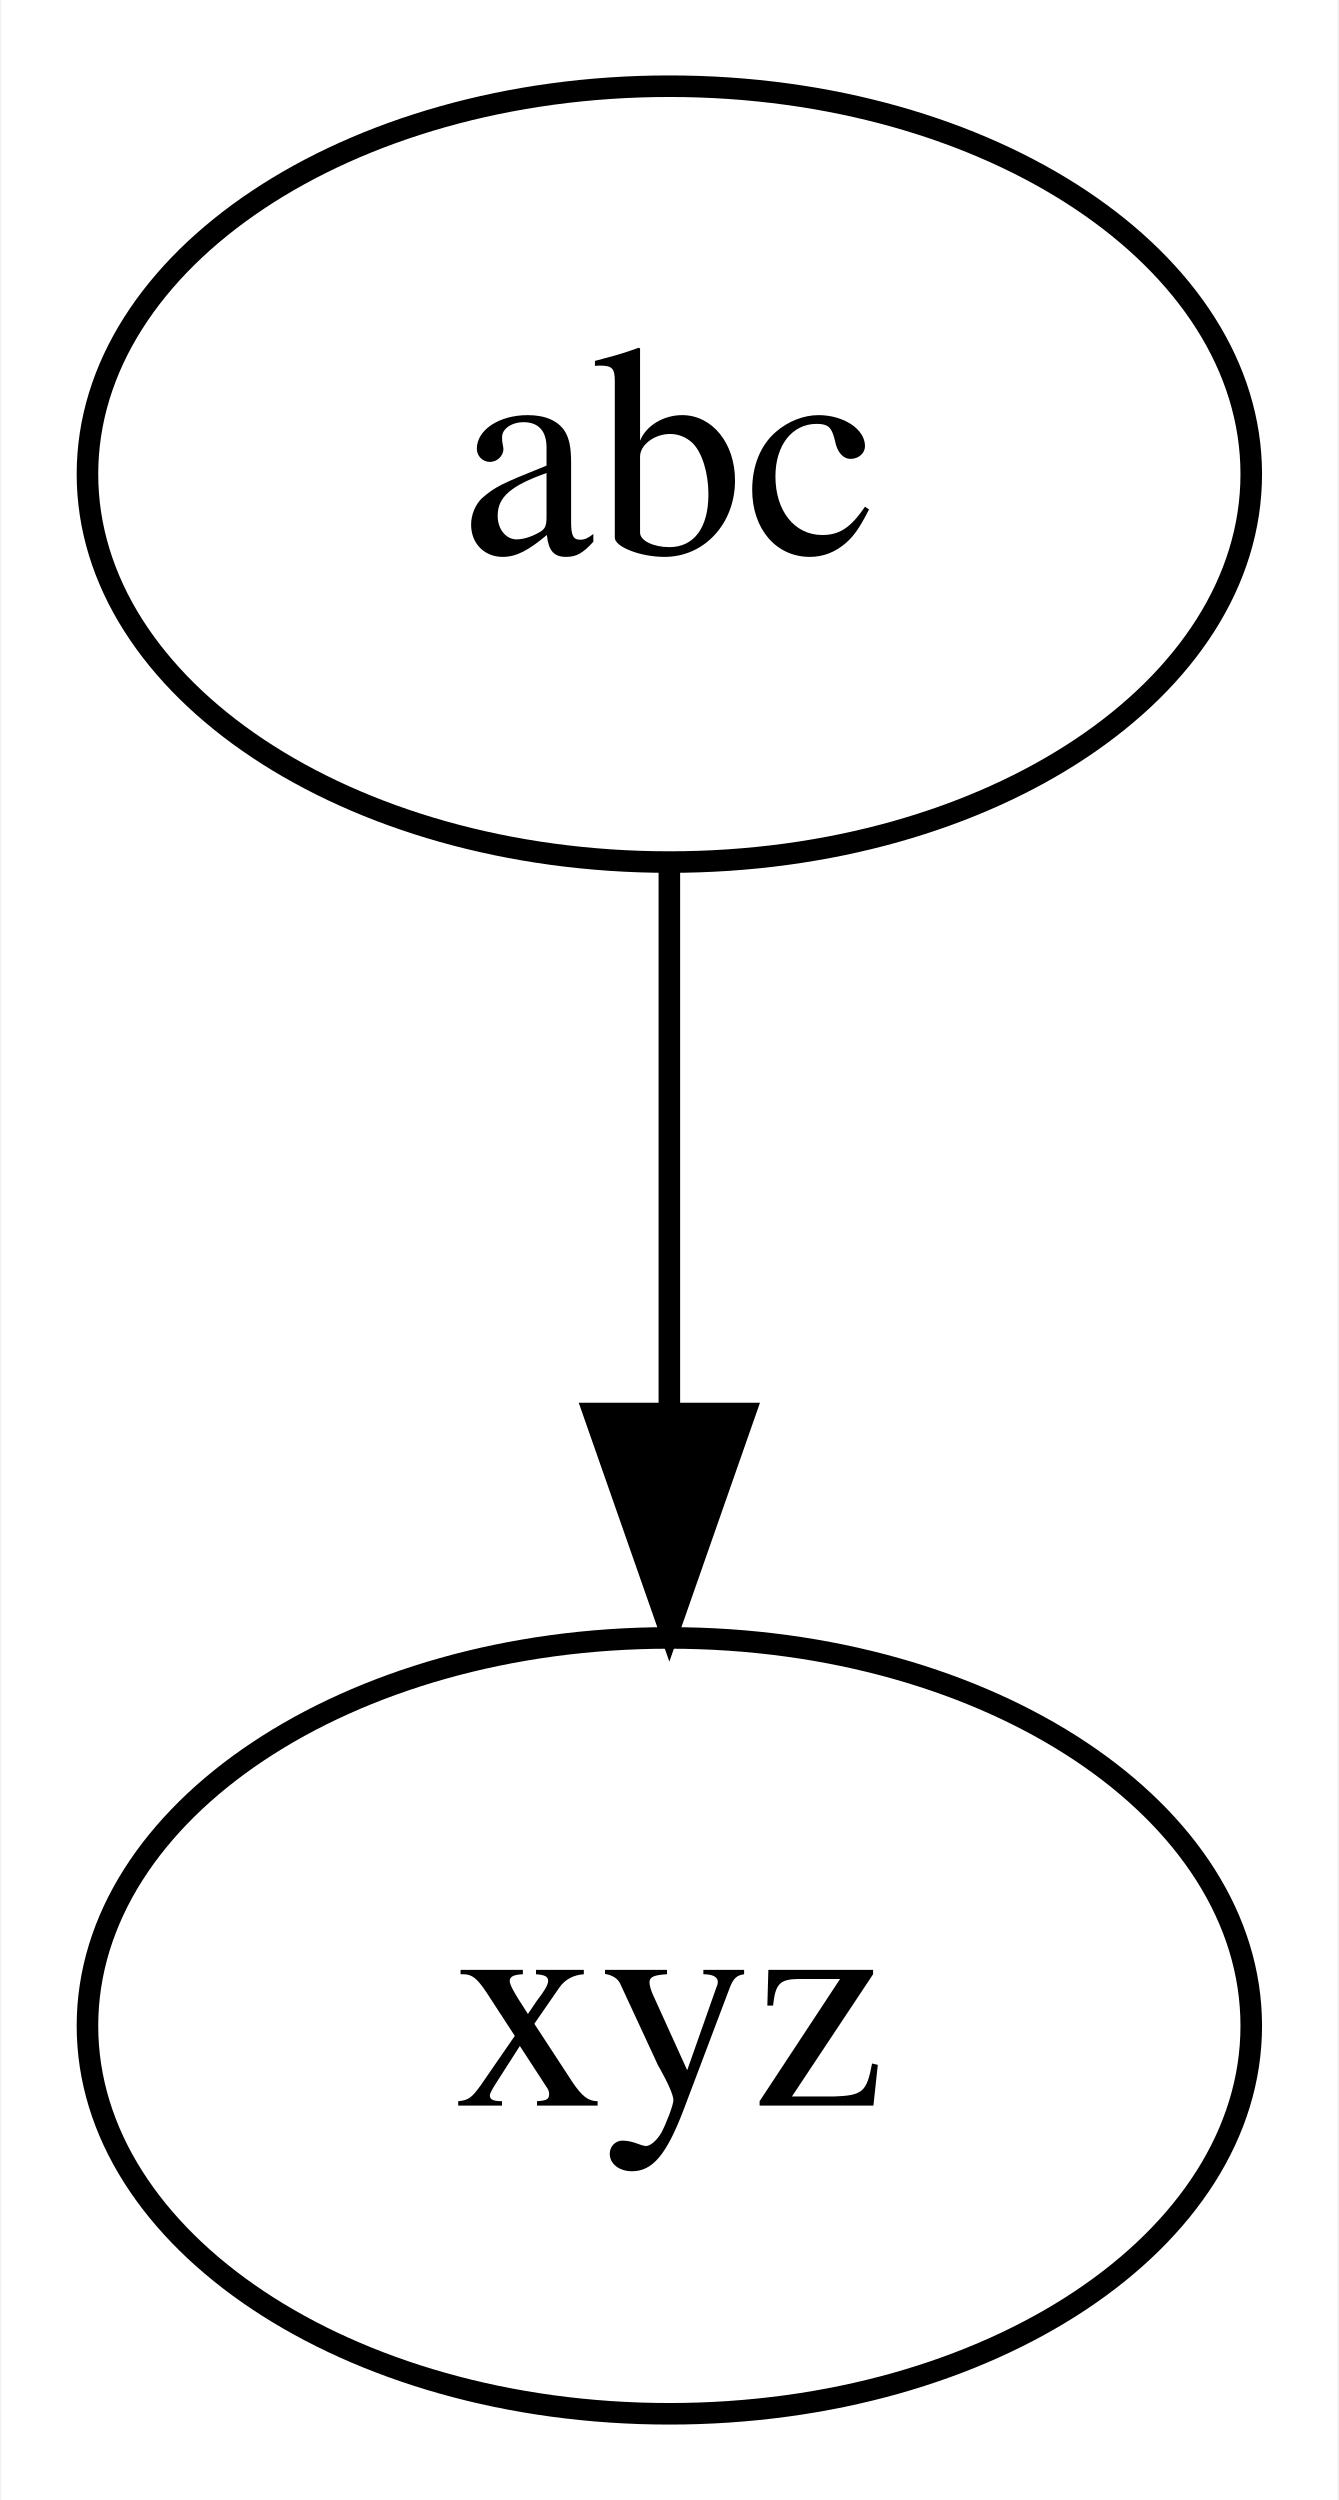
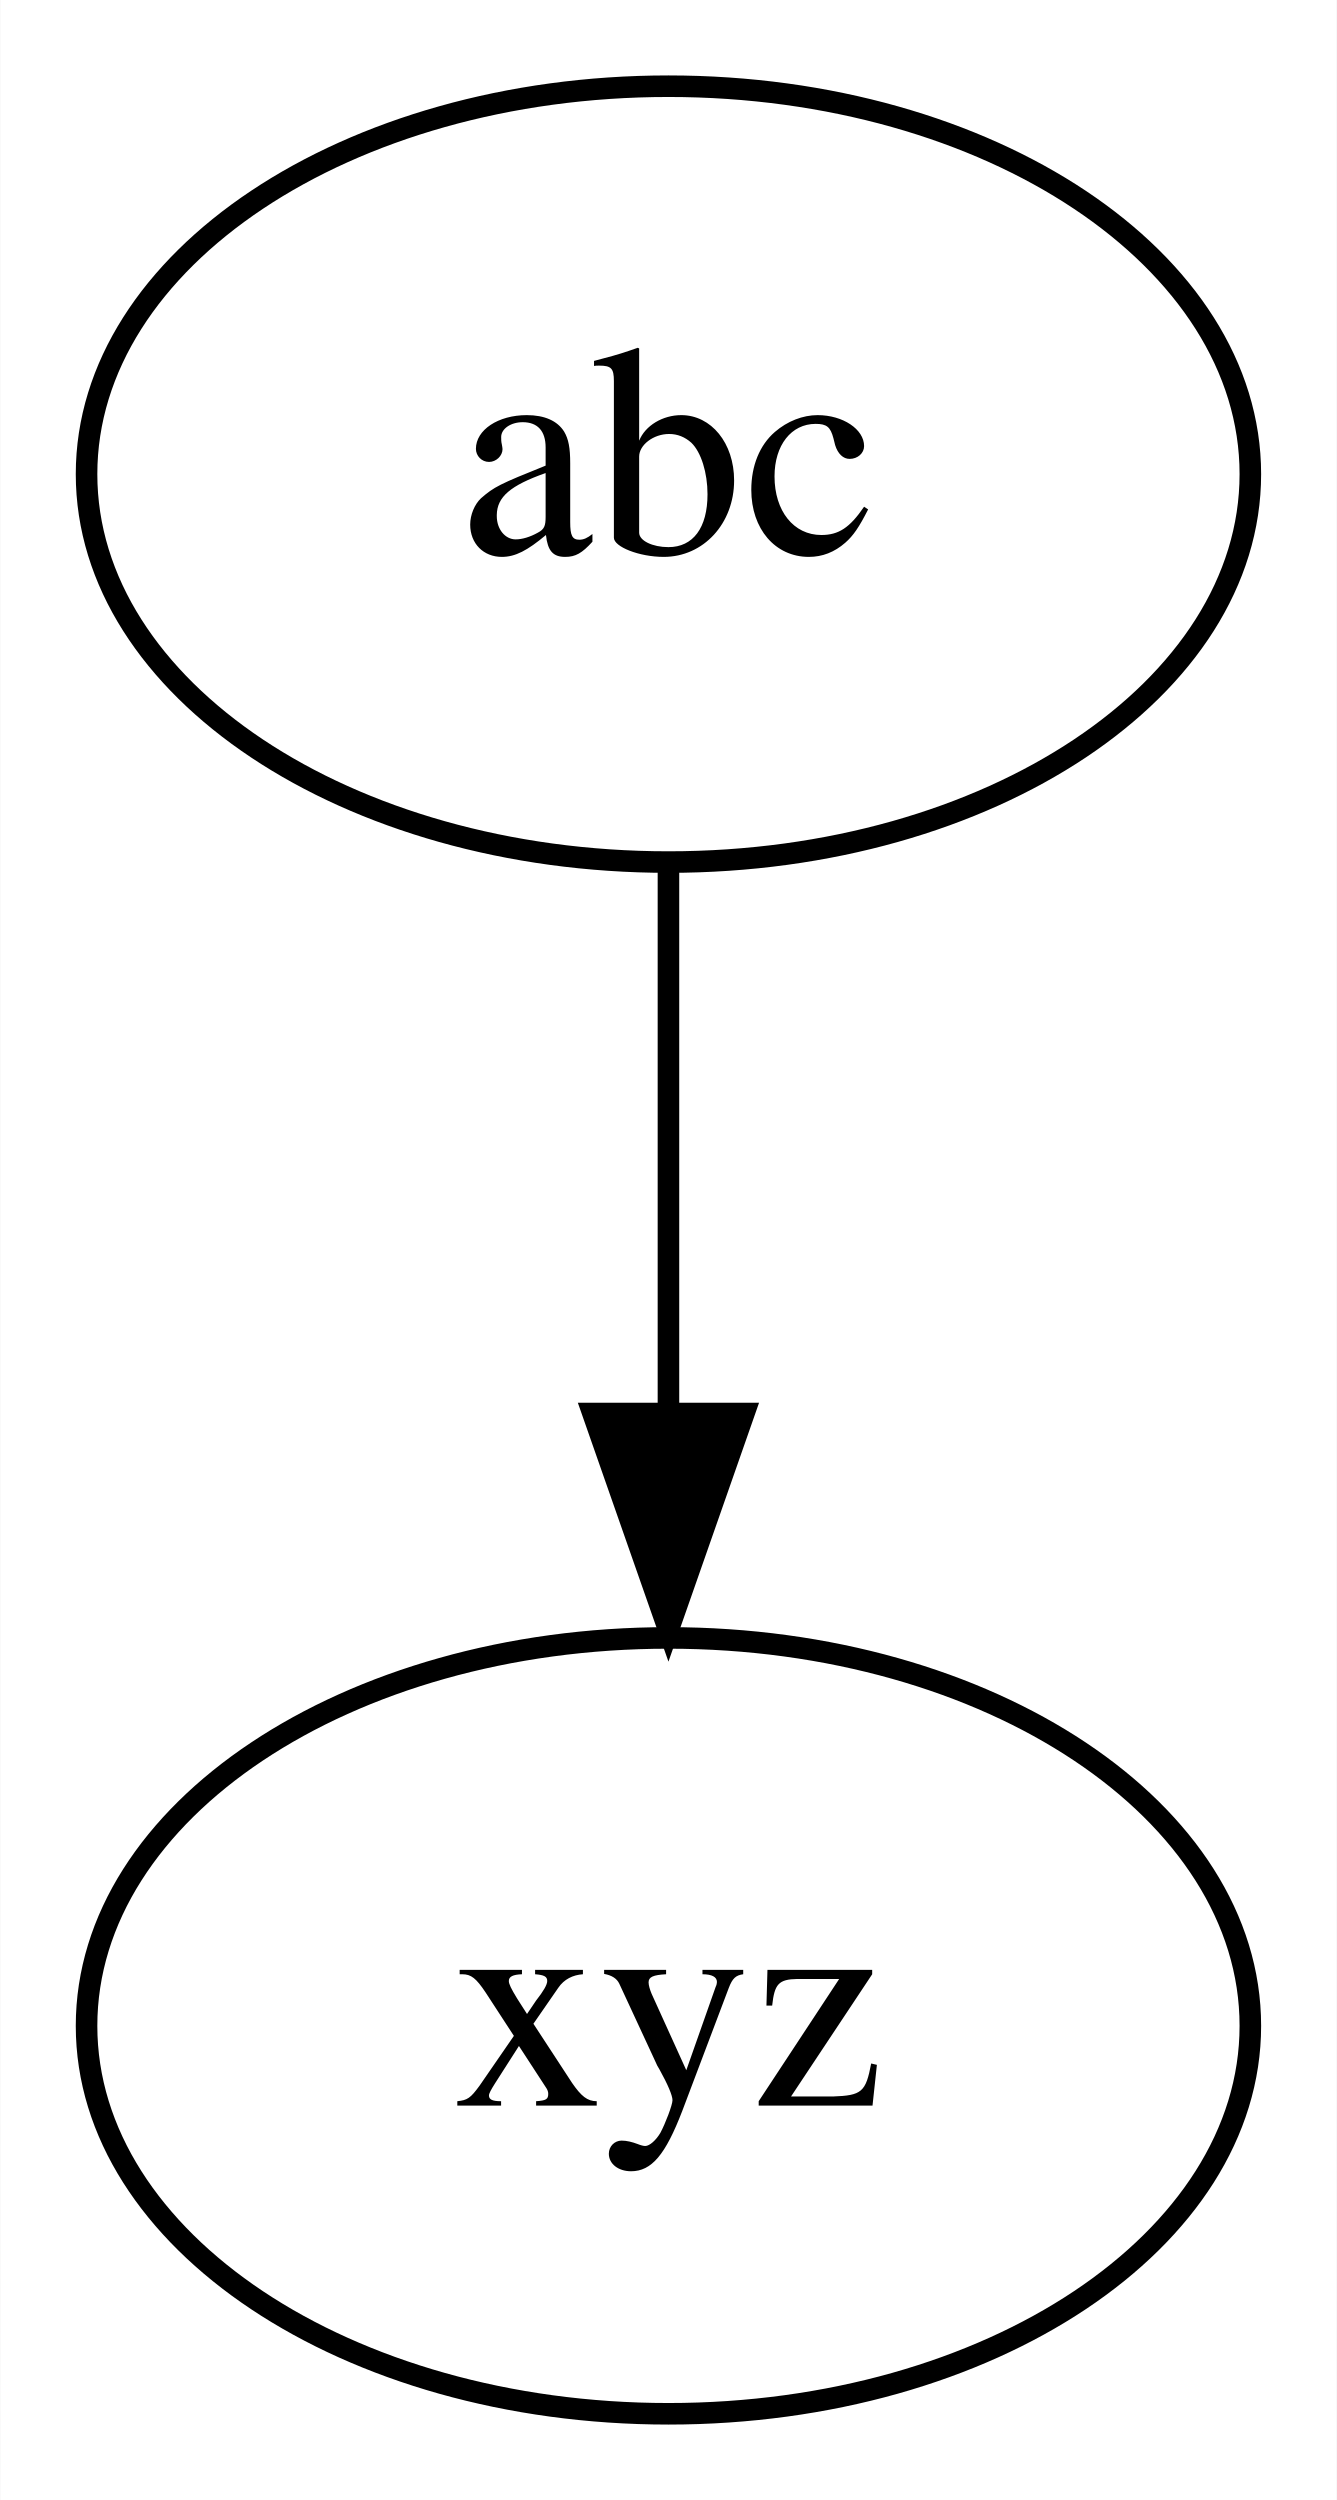
- <svg xmlns="http://www.w3.org/2000/svg" width="83px" height="155px" viewBox="0.00 0.00 62.00 116.00">
+ <svg xmlns="http://www.w3.org/2000/svg" width="200px" height="374px" viewBox="0.00 0.00 62.00 116.00">
  <g id="graph0" class="graph" transform="scale(1.0 1.0) rotate(0) translate(4 112)">
    <polygon fill="#ffffff" stroke="transparent" points="-4,4 -4,-112 58,-112 58,4 -4,4" />
    <g id="node1" class="node">
      <ellipse fill="none" stroke="#000000" cx="27" cy="-90" rx="27" ry="18" />
      <text text-anchor="middle" x="27" y="-86.3" font-family="Times,serif" font-size="14.00" fill="#000000">abc</text>
    </g>
    <g id="node2" class="node">
      <ellipse fill="none" stroke="#000000" cx="27" cy="-18" rx="27" ry="18" />
      <text text-anchor="middle" x="27" y="-14.3" font-family="Times,serif" font-size="14.00" fill="#000000">xyz</text>
    </g>
    <g id="edge1" class="edge">
      <path fill="none" stroke="#000000" d="M27,-71.831C27,-64.131 27,-54.974 27,-46.417" />
      <polygon fill="#000000" stroke="#000000" points="30.5,-46.413 27,-36.413 23.5,-46.413 30.5,-46.413" />
    </g>
  </g>
</svg>
